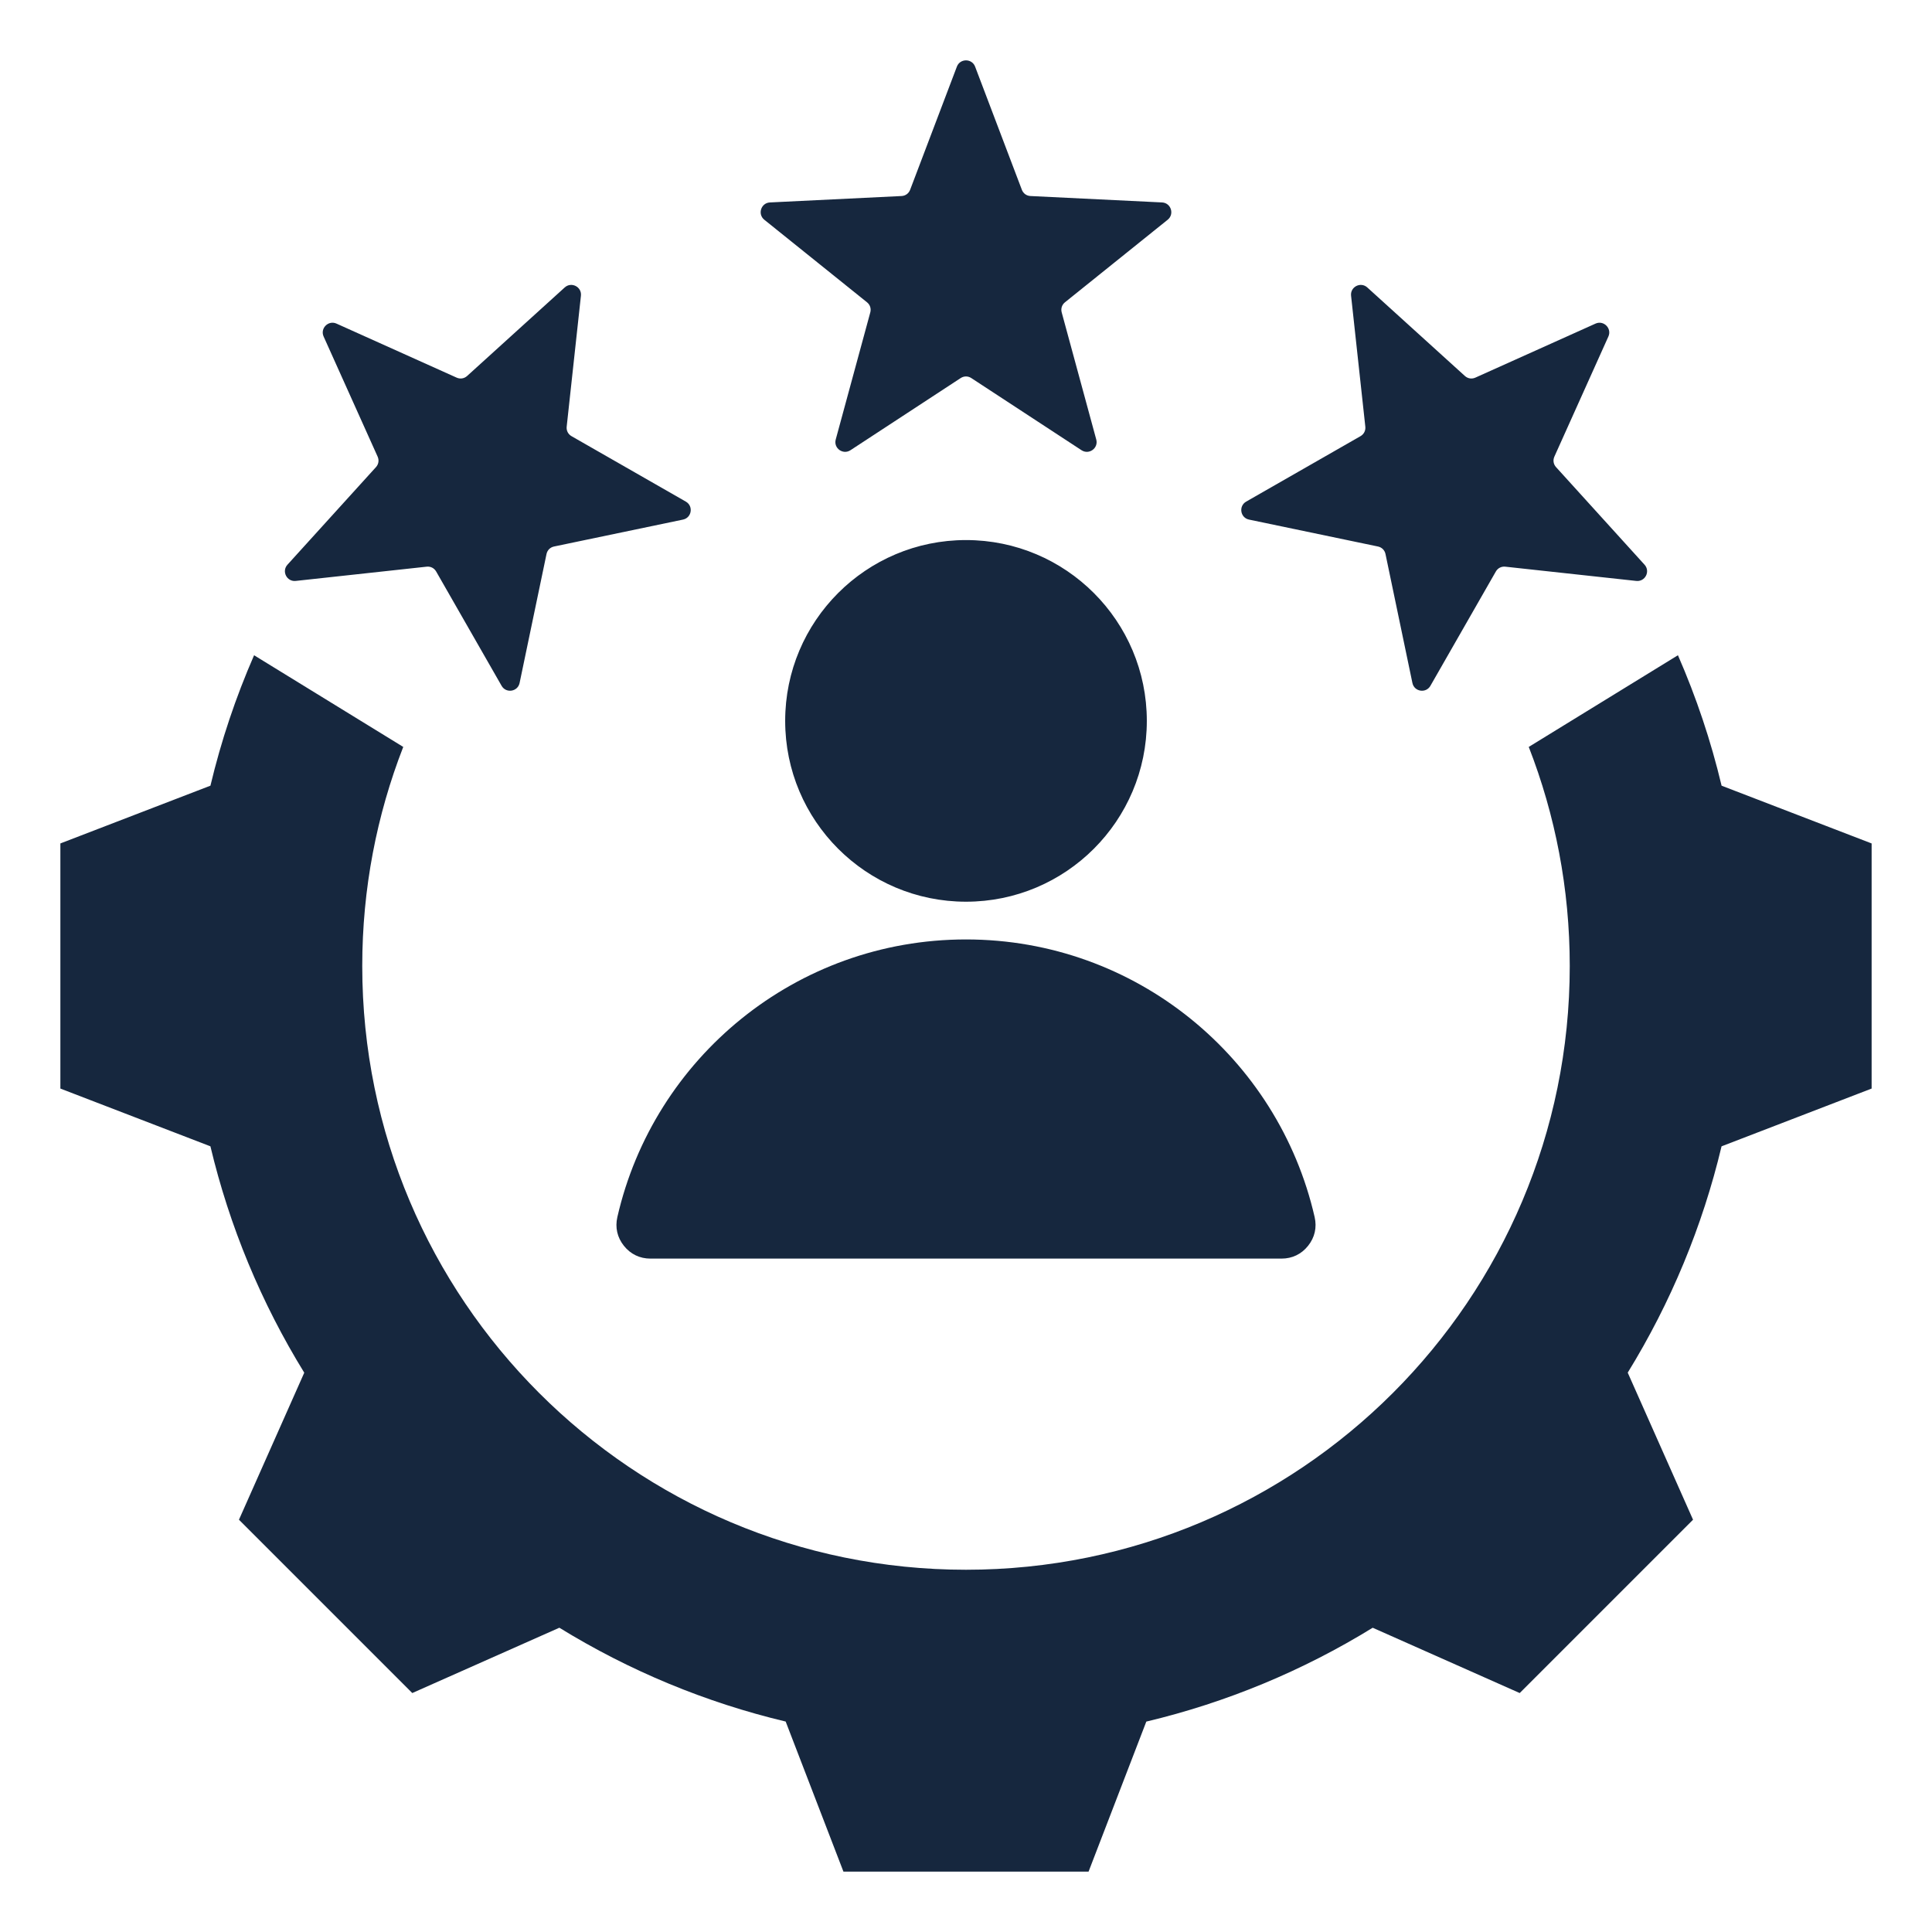
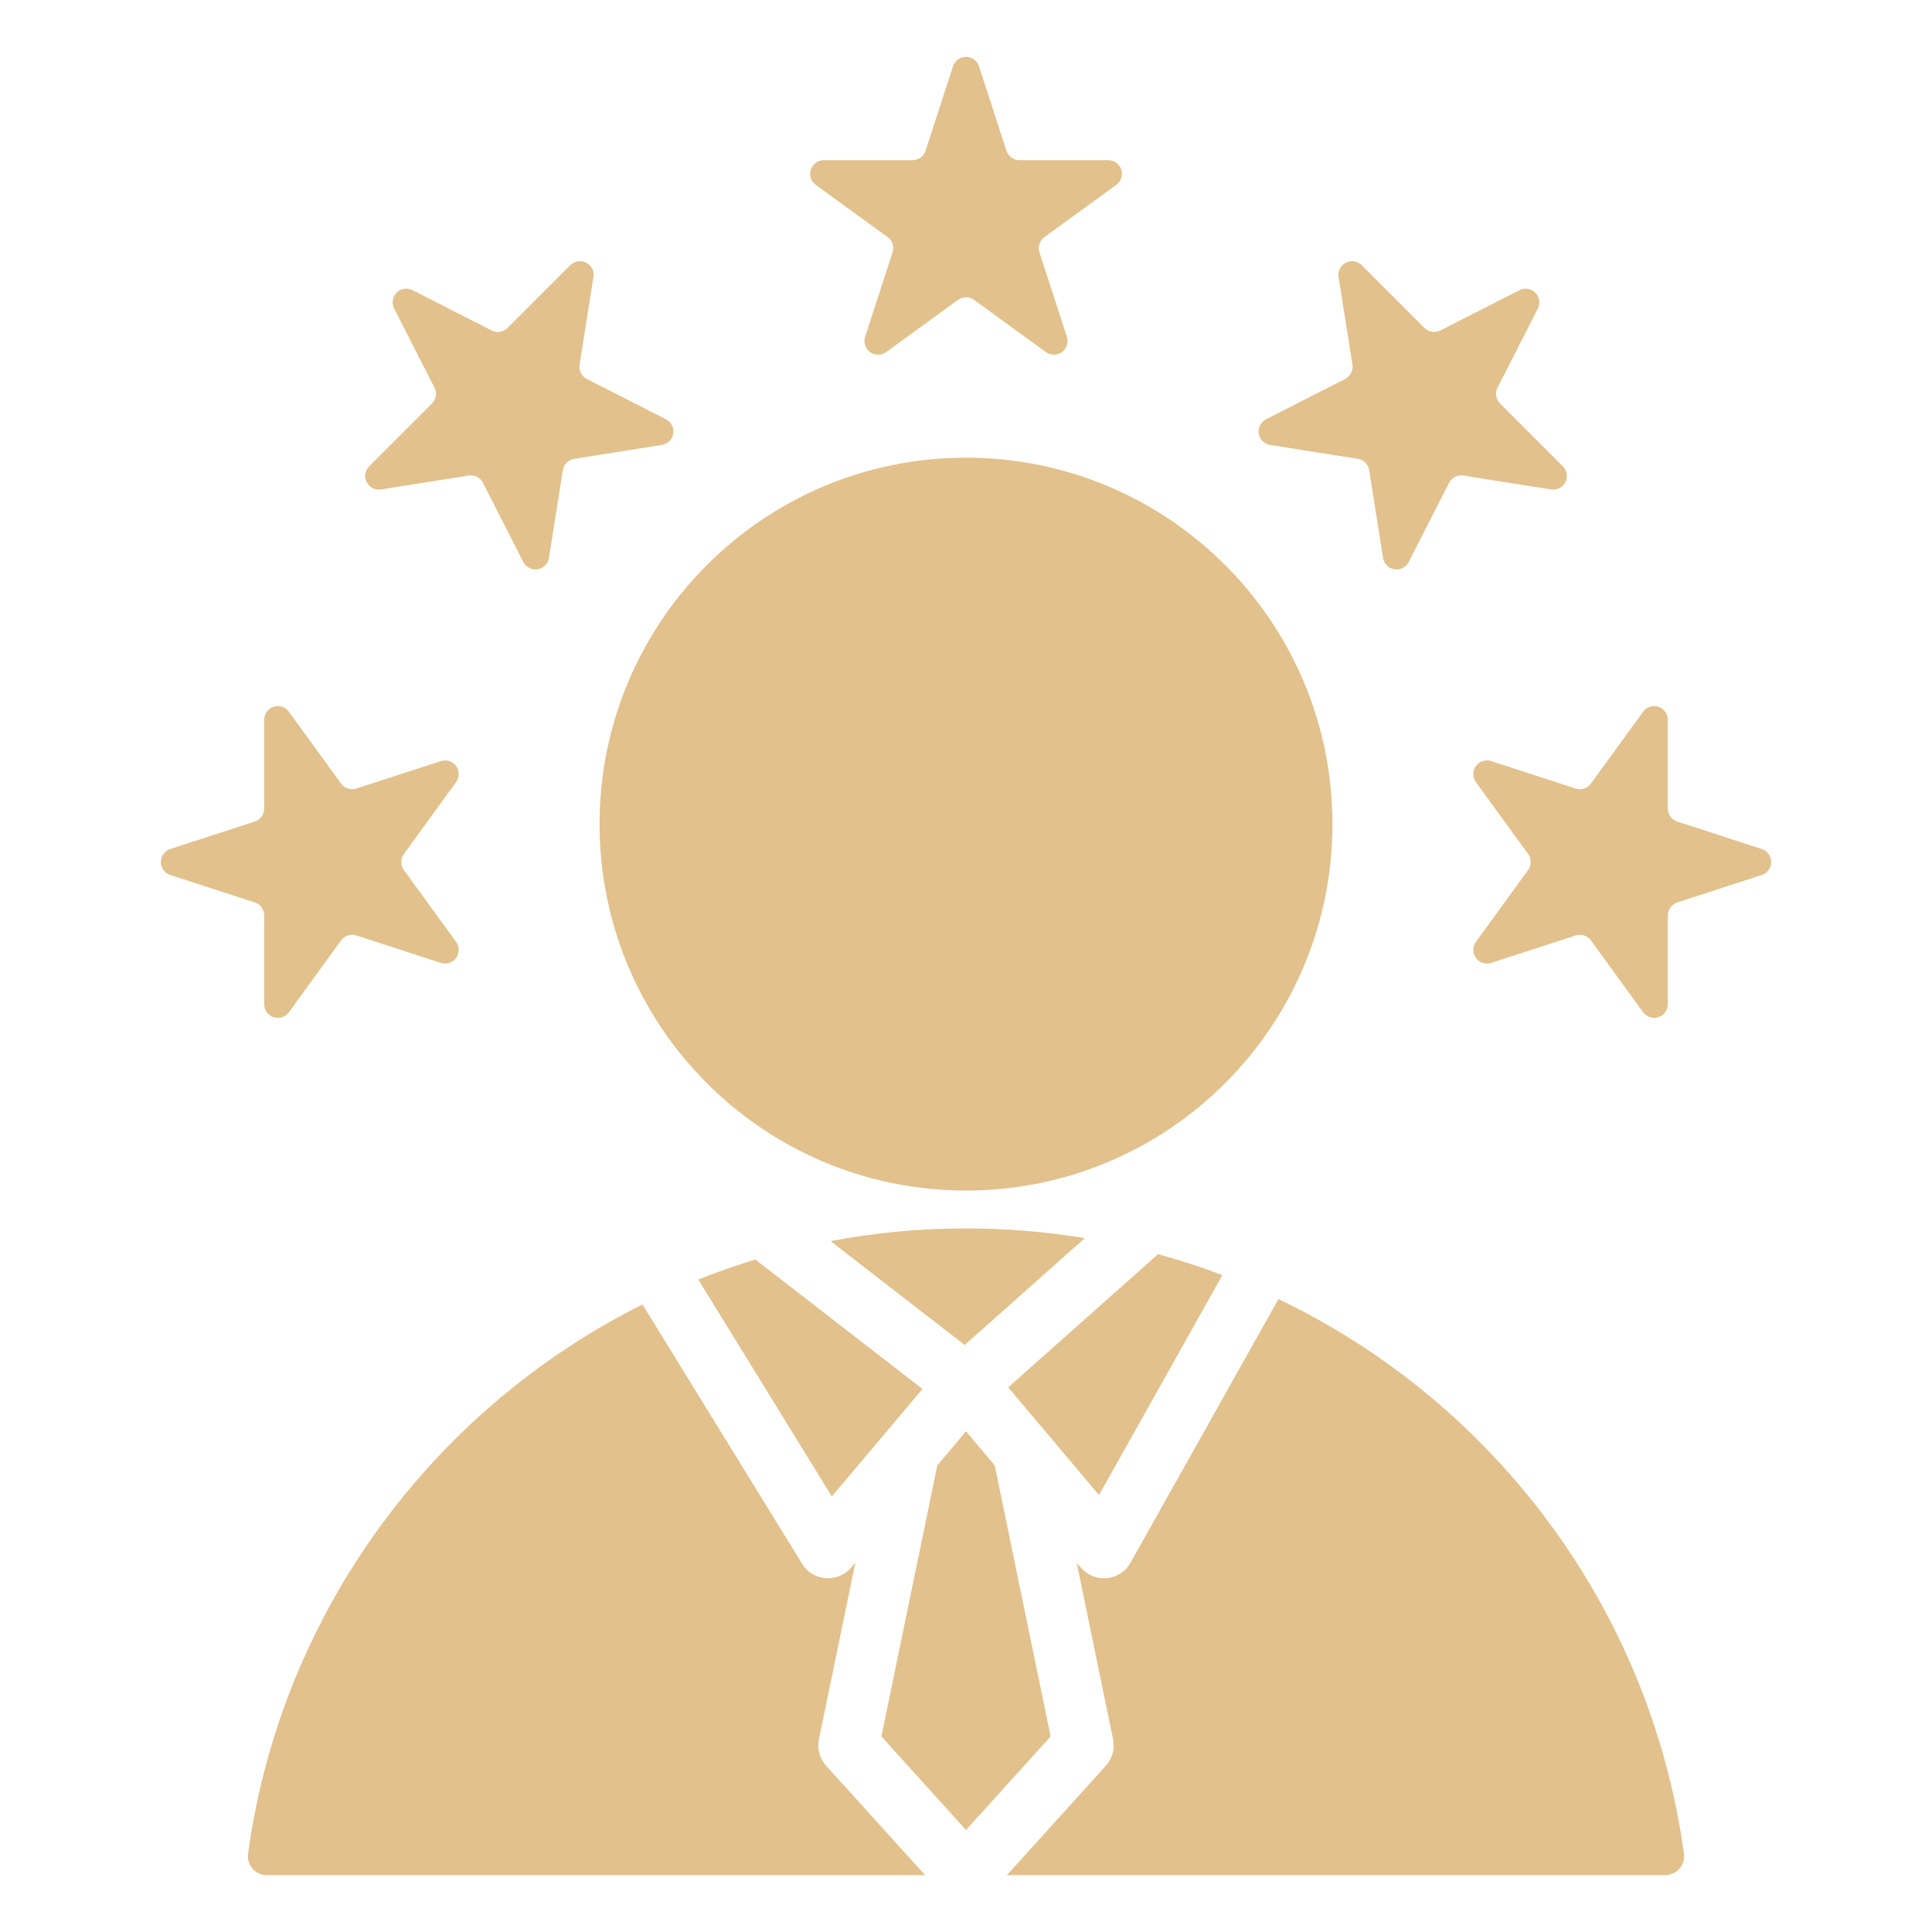
- <svg xmlns="http://www.w3.org/2000/svg" id="Layer_1" enable-background="new 0 0 512 512" viewBox="0 0 512 512" width="300" height="300" version="1.1">
+ <svg xmlns="http://www.w3.org/2000/svg" clip-rule="evenodd" fill-rule="evenodd" stroke-linejoin="round" stroke-miterlimit="2" viewBox="0 0 510 510" width="300" height="300" version="1.1">
  <g width="100%" height="100%" transform="matrix(1,0,0,1,0,0)">
-     <path clip-rule="evenodd" d="m444.671 173.646c4.868 11.138 8.744 22.705 11.567 34.569l39.762 15.305v64.96l-39.772 15.309c-5.043 21.191-13.444 41.429-24.864 59.977l17.309 38.974-45.934 45.935-38.961-17.305c-18.55 11.425-38.797 19.826-59.993 24.869l-15.304 39.761h-64.96l-15.309-39.772c-21.191-5.043-41.429-13.444-59.977-24.864l-38.975 17.309-45.933-45.933 17.305-38.961c-11.425-18.55-19.825-38.798-24.869-59.993l-39.763-15.306v-64.96l39.768-15.308c2.823-11.862 6.698-23.427 11.566-34.563l39.53 24.293c-7.012 17.999-10.864 37.578-10.864 58.059 0 88.373 71.627 159.999 160 159.999s160-71.626 160-159.999c0-20.481-3.851-40.061-10.865-58.058zm-355.5-87.888c-2.152-.968-4.38 1.26-3.412 3.412l14.314 31.835c.43.957.263 2.015-.442 2.792l-23.451 25.854c-1.595 1.758-.169 4.557 2.191 4.3l34.7-3.775c1.043-.114 1.997.373 2.519 1.284l17.342 30.292c1.18 2.06 4.281 1.569 4.766-.755l7.132-34.168c.214-1.027.972-1.785 1.999-1.999l34.169-7.132c2.324-.485 2.815-3.587.755-4.766l-30.292-17.342c-.91-.521-1.397-1.476-1.283-2.519l3.775-34.7c.257-2.36-2.542-3.786-4.3-2.191l-25.854 23.45c-.777.705-1.836.873-2.793.443zm337.071 3.413c.968-2.152-1.26-4.38-3.412-3.412l-31.835 14.314c-.957.43-2.015.262-2.792-.443l-25.854-23.45c-1.758-1.595-4.557-.169-4.3 2.191l3.775 34.7c.114 1.043-.373 1.998-1.283 2.519l-30.292 17.342c-2.06 1.18-1.569 4.281.755 4.766l34.168 7.132c1.027.214 1.785.972 1.999 1.999l7.133 34.169c.485 2.324 3.587 2.815 4.766.755l17.341-30.292c.521-.911 1.476-1.397 2.519-1.284l34.7 3.775c2.36.257 3.786-2.542 2.191-4.3l-23.45-25.854c-.705-.777-.872-1.836-.443-2.793zm-167.829-71.516 12.389 32.632c.372.981 1.239 1.611 2.287 1.662l34.863 1.699c2.371.115 3.342 3.103 1.491 4.59l-27.206 21.867c-.818.657-1.149 1.676-.874 2.689l9.157 33.682c.623 2.291-1.918 4.137-3.904 2.837l-29.204-19.118c-.878-.575-1.949-.575-2.827 0l-29.204 19.118c-1.986 1.3-4.527-.546-3.904-2.836l9.157-33.682c.275-1.012-.056-2.032-.874-2.689l-27.206-21.867c-1.85-1.487-.88-4.474 1.491-4.59l34.864-1.699c1.048-.051 1.915-.681 2.287-1.662l12.389-32.632c.839-2.208 3.991-2.208 4.828-.001zm-2.413 125.467c-26.466 0-47.92 21.455-47.92 47.92s21.455 47.92 47.92 47.92 47.92-21.455 47.92-47.92-21.454-47.92-47.92-47.92zm-83.62 190.421 167.239-.001c2.833 0 5.271-1.174 7.037-3.39 1.766-2.215 2.368-4.853 1.737-7.615-9.63-42.136-47.339-73.575-92.393-73.575-45.055 0-82.764 31.439-92.394 73.575-.631 2.762-.03 5.4 1.736 7.615 1.767 2.216 4.206 3.391 7.038 3.391z" fill-rule="evenodd" fill="#16273e" fill-opacity="1" data-original-color="#000000ff" stroke="none" stroke-opacity="1" />
+     <path d="m169.595 344.349 42.159 68.479c1.345 2.186 3.658 3.593 6.218 3.784 2.559.191 5.055-.858 6.71-2.82l1.114-1.321-9.622 46.649c-.515 2.498.191 5.091 1.902 6.982l26.137 28.898h-173.782c-1.44 0-2.81-.621-3.759-1.704-.95-1.082-1.386-2.522-1.198-3.949 8.74-63.664 48.792-117.346 104.121-144.998zm96.192 150.651 26.138-28.898c1.711-1.891 2.417-4.484 1.902-6.982l-9.622-46.649 1.114 1.321c1.692 2.006 4.26 3.054 6.872 2.806s4.936-1.761 6.22-4.049l39.072-69.629c56.838 27.203 98.15 81.648 107.039 146.427.188 1.426-.248 2.864-1.196 3.945-.949 1.082-2.317 1.702-3.755 1.702-30.445.006-173.784.006-173.784.006zm56.899-158.408-32.579 58.06-13.931-16.519c-.033-.04-.066-.079-.1-.119l-9.936-11.781 39.557-35.17c5.777 1.584 11.445 3.431 16.989 5.529zm-36.311-9.759-31.727 28.208-35.416-27.43c11.587-2.192 23.544-3.338 35.768-3.338 10.686 0 21.166.876 31.375 2.56zm-86.984 5.648 44.117 34.17-9.583 11.362c-.033.04-.067.08-.1.12l-14.244 16.889-35.257-57.269c4.925-1.96 9.95-3.72 15.067-5.272zm48.031 54.347 7.578-8.986 7.58 8.987 14.757 71.549-22.337 24.696-22.336-24.695zm7.58-266.012c53.421 0 96.728 43.307 96.728 96.728 0 53.422-43.307 96.729-96.728 96.729-53.422 0-96.729-43.307-96.729-96.729 0-53.421 43.307-96.728 96.729-96.728zm-3.432-103.324c.483-1.486 1.868-2.492 3.43-2.492s2.947 1.006 3.43 2.492l7.244 22.294c.482 1.486 1.867 2.492 3.429 2.492h23.442c1.563 0 2.947 1.006 3.43 2.492s-.046 3.114-1.31 4.032l-18.965 13.779c-1.264.918-1.793 2.546-1.31 4.032l7.244 22.294c.483 1.486-.046 3.114-1.31 4.032s-2.976.918-4.239 0l-18.965-13.779c-1.264-.918-2.976-.918-4.24 0l-18.965 13.779c-1.263.918-2.975.918-4.239 0s-1.793-2.546-1.31-4.032l7.244-22.294c.483-1.486-.046-3.114-1.31-4.032l-18.965-13.779c-1.264-.918-1.793-2.546-1.31-4.032s1.867-2.492 3.43-2.492h23.442c1.562 0 2.947-1.006 3.429-2.492zm-147.525 63.948c-.709-1.392-.441-3.082.663-4.187 1.105-1.105 2.796-1.373 4.188-.663l20.886 10.642c1.393.709 3.083.442 4.188-.663l16.576-16.576c1.104-1.105 2.795-1.373 4.187-.663 1.392.709 2.169 2.234 1.924 3.777l-3.667 23.153c-.244 1.543.533 3.068 1.925 3.778l20.887 10.642c1.392.709 2.169 2.234 1.924 3.777-.244 1.543-1.454 2.754-2.997 2.998l-23.154 3.667c-1.543.244-2.753 1.455-2.997 2.998l-3.667 23.153c-.245 1.543-1.455 2.753-2.998 2.998-1.543.244-3.068-.533-3.777-1.925l-10.643-20.887c-.709-1.392-2.234-2.169-3.777-1.924l-23.153 3.667c-1.543.244-3.068-.533-3.778-1.925-.709-1.392-.441-3.082.664-4.187l16.575-16.576c1.105-1.105 1.373-2.795.664-4.187zm-59.097 149.534c-1.486-.483-2.492-1.867-2.492-3.43 0-1.562 1.006-2.947 2.492-3.429l22.294-7.244c1.486-.483 2.492-1.868 2.492-3.43v-23.442c0-1.562 1.006-2.947 2.492-3.43 1.486-.482 3.113.046 4.032 1.31l13.778 18.965c.919 1.264 2.546 1.793 4.032 1.31l22.295-7.244c1.486-.482 3.113.046 4.032 1.31.918 1.264.918 2.976 0 4.24l-13.779 18.965c-.918 1.264-.918 2.975 0 4.239l13.779 18.965c.918 1.264.918 2.975 0 4.239-.919 1.264-2.546 1.793-4.032 1.31l-22.295-7.244c-1.486-.482-3.113.046-4.032 1.31l-13.778 18.965c-.919 1.264-2.546 1.793-4.032 1.31s-2.492-1.867-2.492-3.429v-23.442c0-1.563-1.006-2.947-2.492-3.43zm356.156-154.384c1.392-.71 3.083-.442 4.188.663 1.104 1.105 1.372 2.795.663 4.187l-10.643 20.887c-.709 1.392-.441 3.082.664 4.187l16.575 16.576c1.105 1.105 1.373 2.795.664 4.187-.71 1.392-2.235 2.169-3.778 1.925l-23.153-3.667c-1.543-.245-3.068.532-3.777 1.924l-10.643 20.887c-.709 1.392-2.234 2.169-3.777 1.925-1.543-.245-2.753-1.455-2.998-2.998l-3.667-23.153c-.244-1.543-1.454-2.754-2.997-2.998l-23.154-3.667c-1.543-.244-2.753-1.455-2.997-2.998-.245-1.543.532-3.068 1.924-3.777l20.887-10.642c1.392-.71 2.169-2.235 1.925-3.778l-3.667-23.153c-.245-1.543.532-3.068 1.924-3.777 1.392-.71 3.083-.442 4.187.663l16.576 16.576c1.105 1.105 2.795 1.372 4.188.663zm63.948 147.525c1.486.482 2.492 1.867 2.492 3.429 0 1.563-1.006 2.947-2.492 3.43l-22.294 7.244c-1.486.483-2.492 1.867-2.492 3.43v23.442c0 1.562-1.006 2.946-2.492 3.429s-3.113-.046-4.032-1.31l-13.778-18.965c-.919-1.264-2.546-1.792-4.032-1.31l-22.295 7.244c-1.486.483-3.113-.046-4.032-1.31-.918-1.264-.918-2.975 0-4.239l13.779-18.965c.918-1.264.918-2.975 0-4.239l-13.779-18.965c-.918-1.264-.918-2.976 0-4.24.919-1.264 2.546-1.792 4.032-1.31l22.295 7.244c1.486.483 3.113-.046 4.032-1.31l13.778-18.965c.919-1.264 2.546-1.792 4.032-1.31 1.486.483 2.492 1.868 2.492 3.43v23.442c0 1.562 1.006 2.947 2.492 3.43z" fill="#e2c18c" fill-opacity="1" data-original-color="#000000ff" stroke="none" stroke-opacity="1" />
  </g>
</svg>
